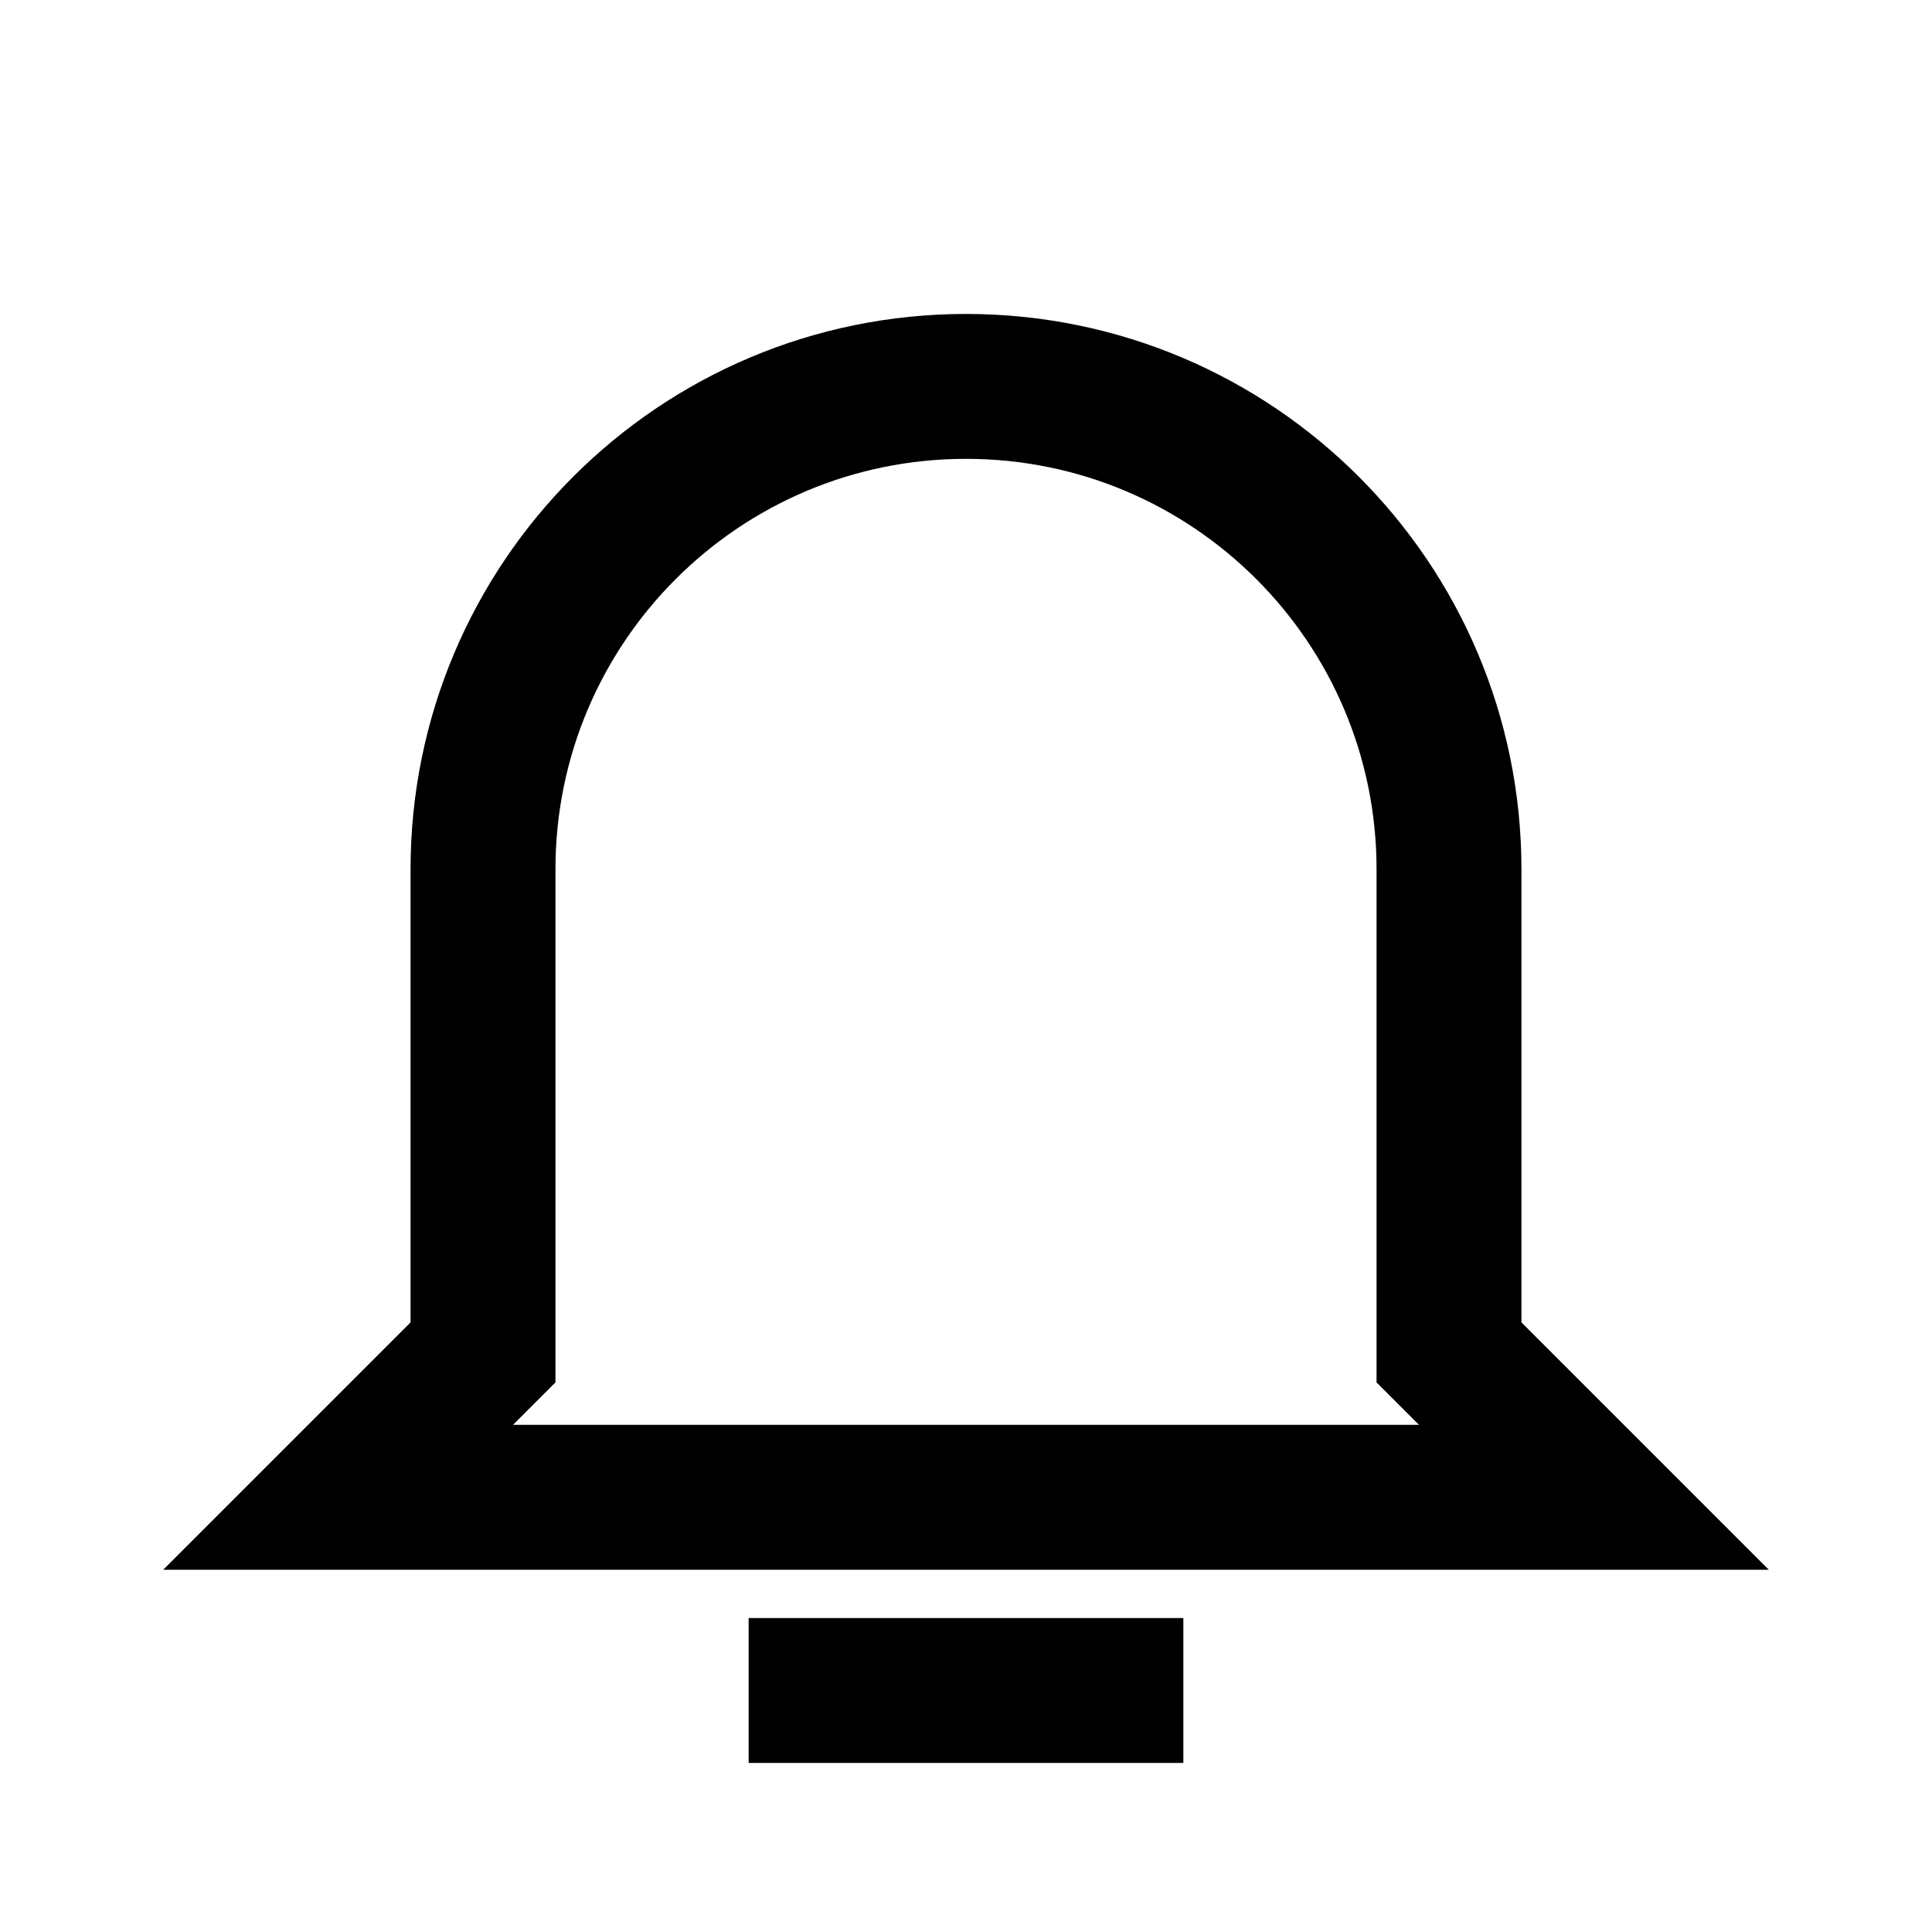
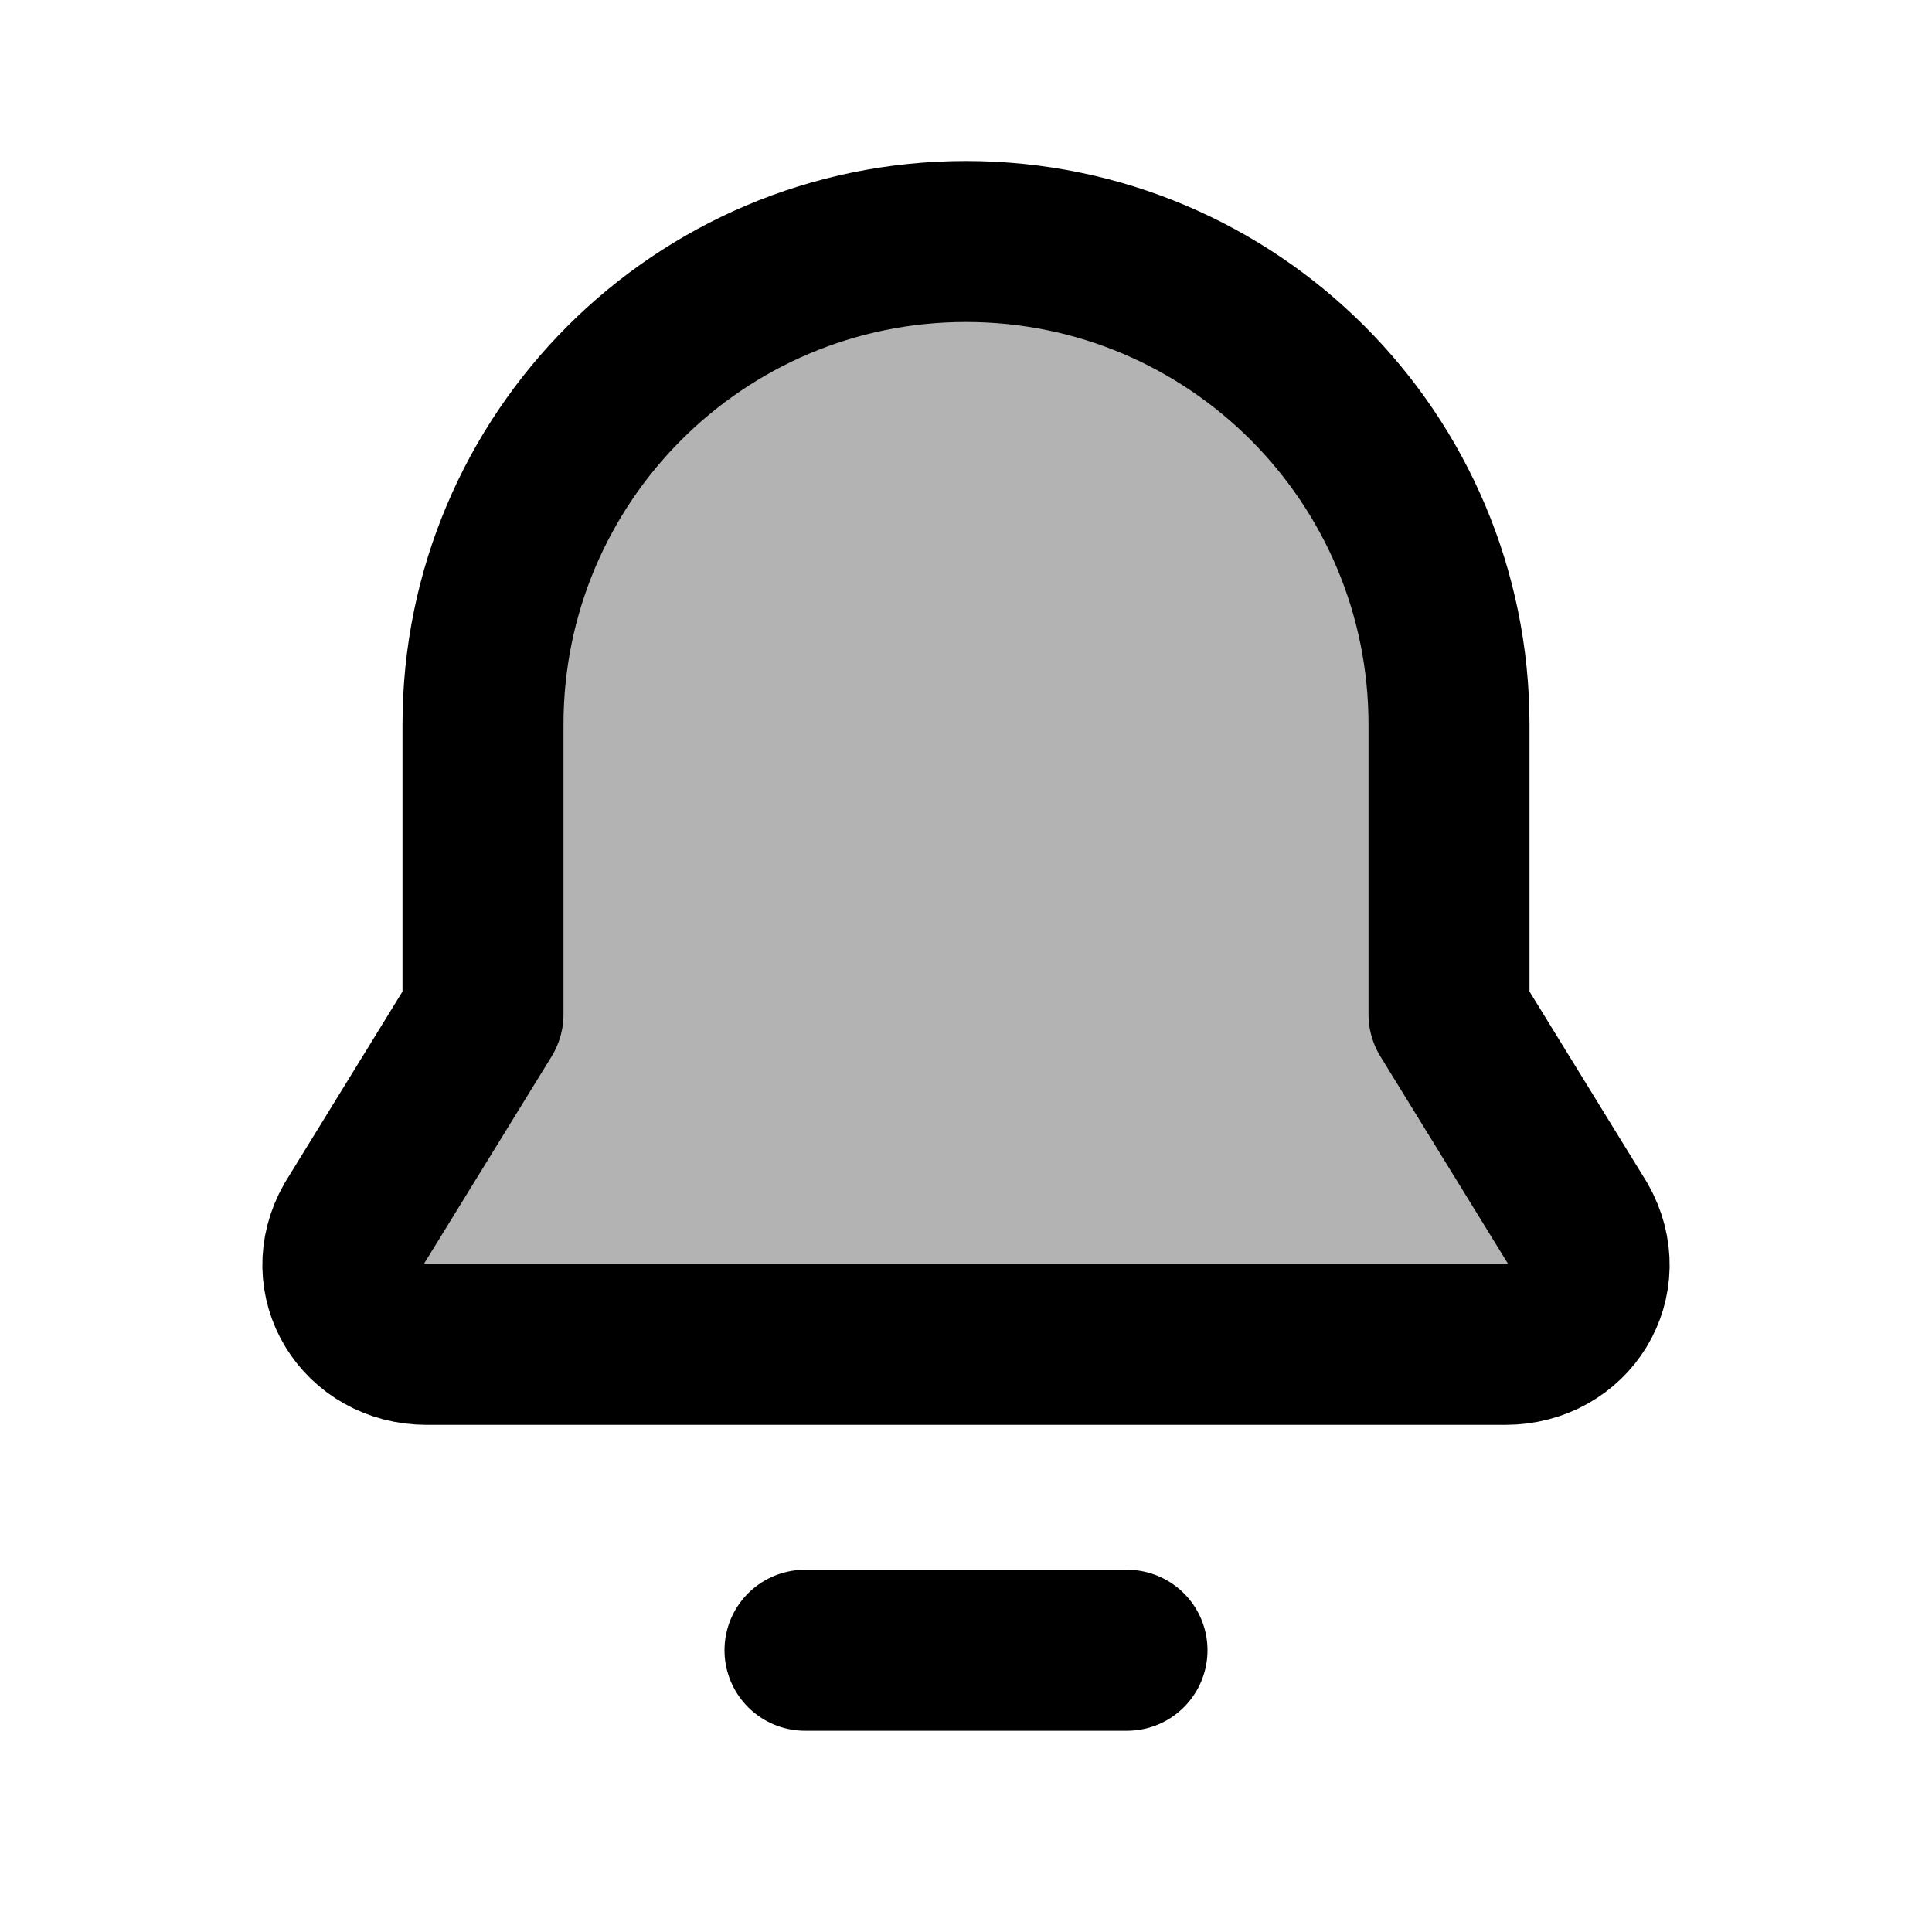
- <svg xmlns="http://www.w3.org/2000/svg" width="20" height="20" viewBox="0 0 20 20" fill="none" stroke="currentColor" stroke-width="1.5" stroke-linecap="square" stroke-linejoin="miter">
-   <path d="M5 14V9a5 5 0 0 1 10 0v5l1.5 1.5h-13L5 14Z" />
-   <path d="M8.5 17.5h3" />
+ <svg xmlns="http://www.w3.org/2000/svg" width="24" height="24" viewBox="0 0 24 24" color="#000">
+   <g>
+     <path d="M12 3a6 6 0 0 0-6 6v3.6l-1.6 2.6c-.4.7.1 1.5.9 1.5h13.4c.8 0 1.3-.8.9-1.5L18 12.6V9a6 6 0 0 0-6-6Z" fill="currentColor" fill-opacity="0.3" stroke="currentColor" stroke-width="2" stroke-linejoin="round" />
+     <path d="M10 20.5h4" fill="none" stroke="currentColor" stroke-width="2" stroke-linecap="round" stroke-linejoin="round" />
+   </g>
</svg>
